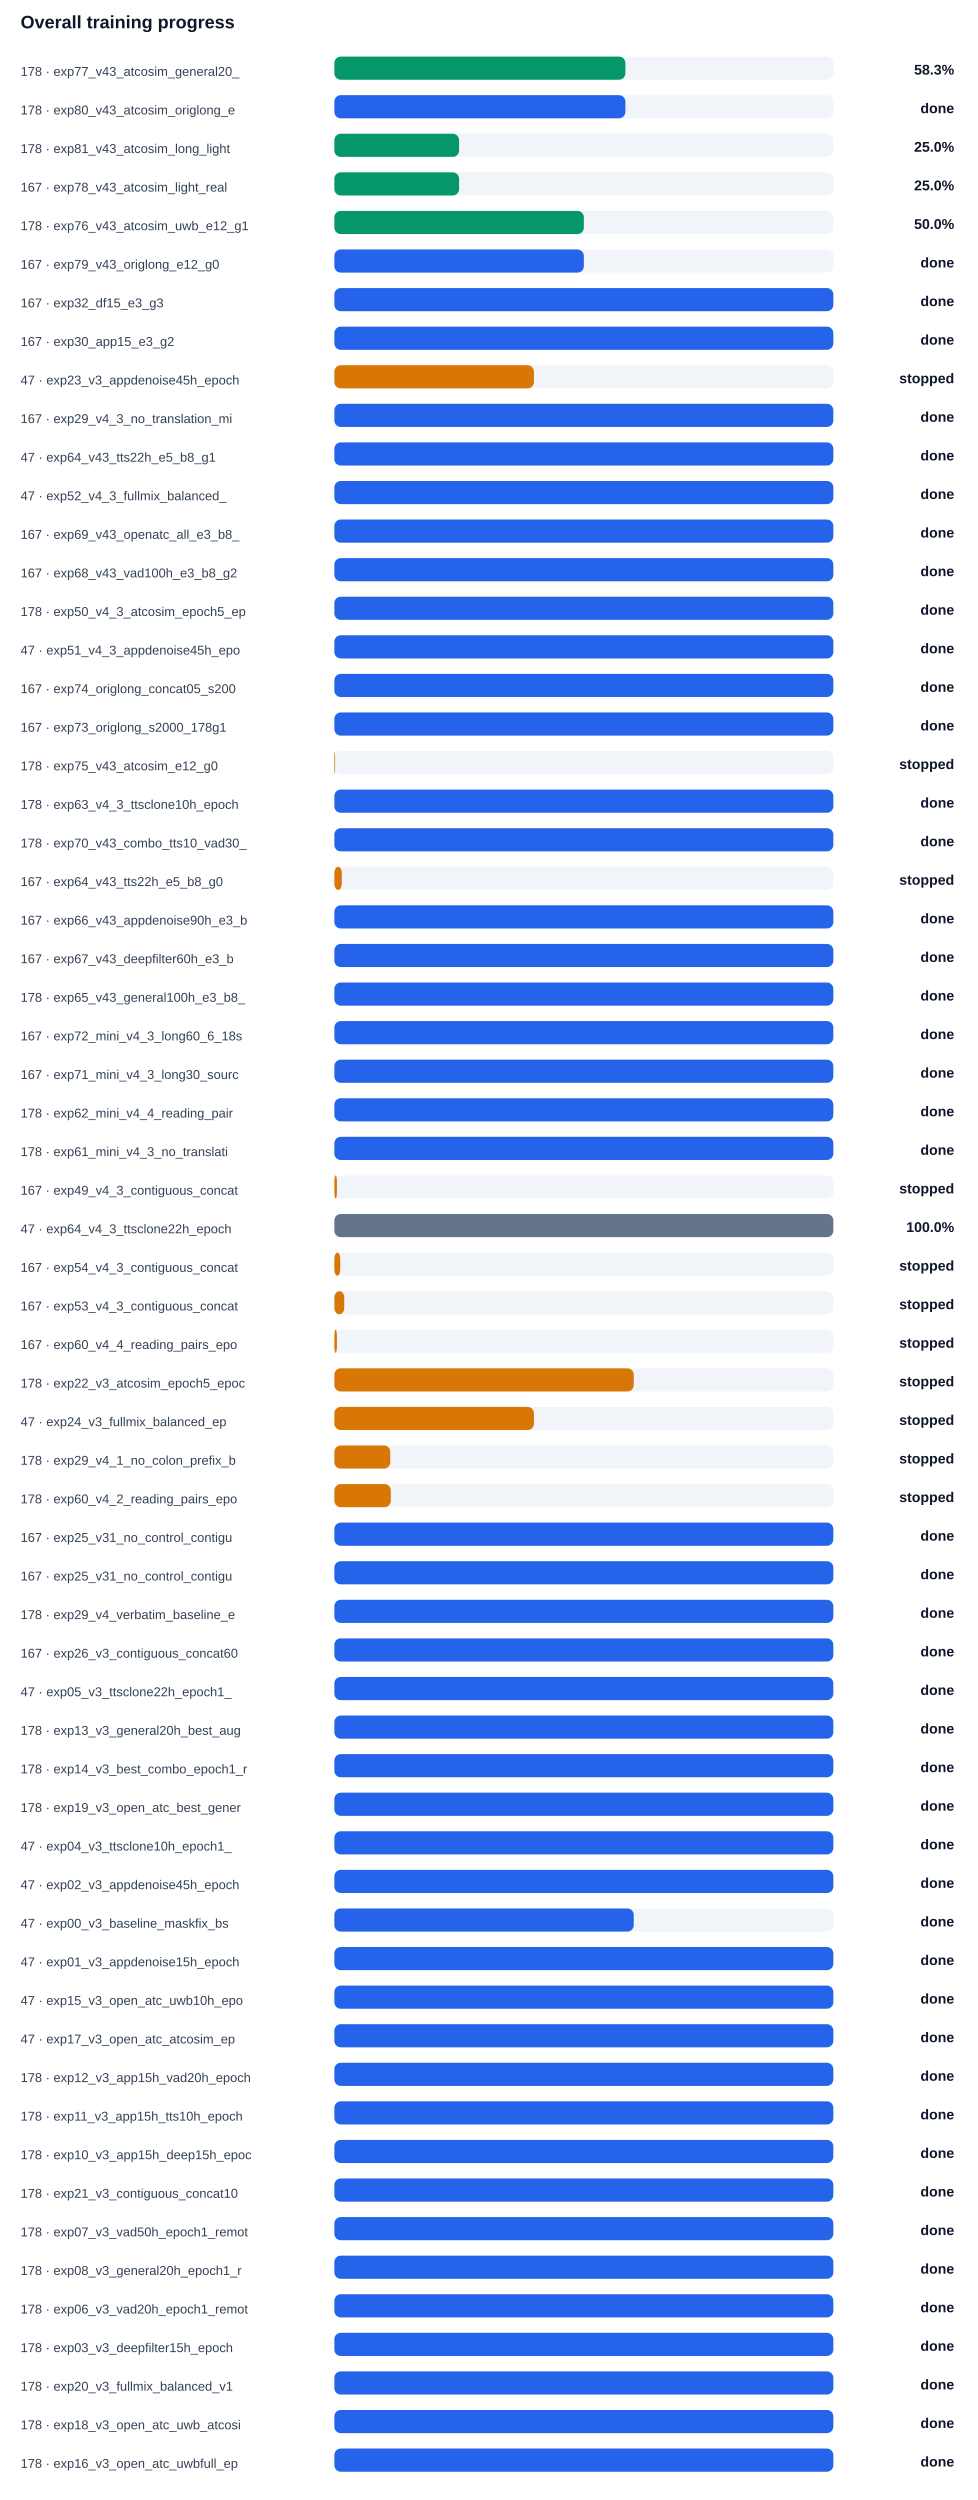
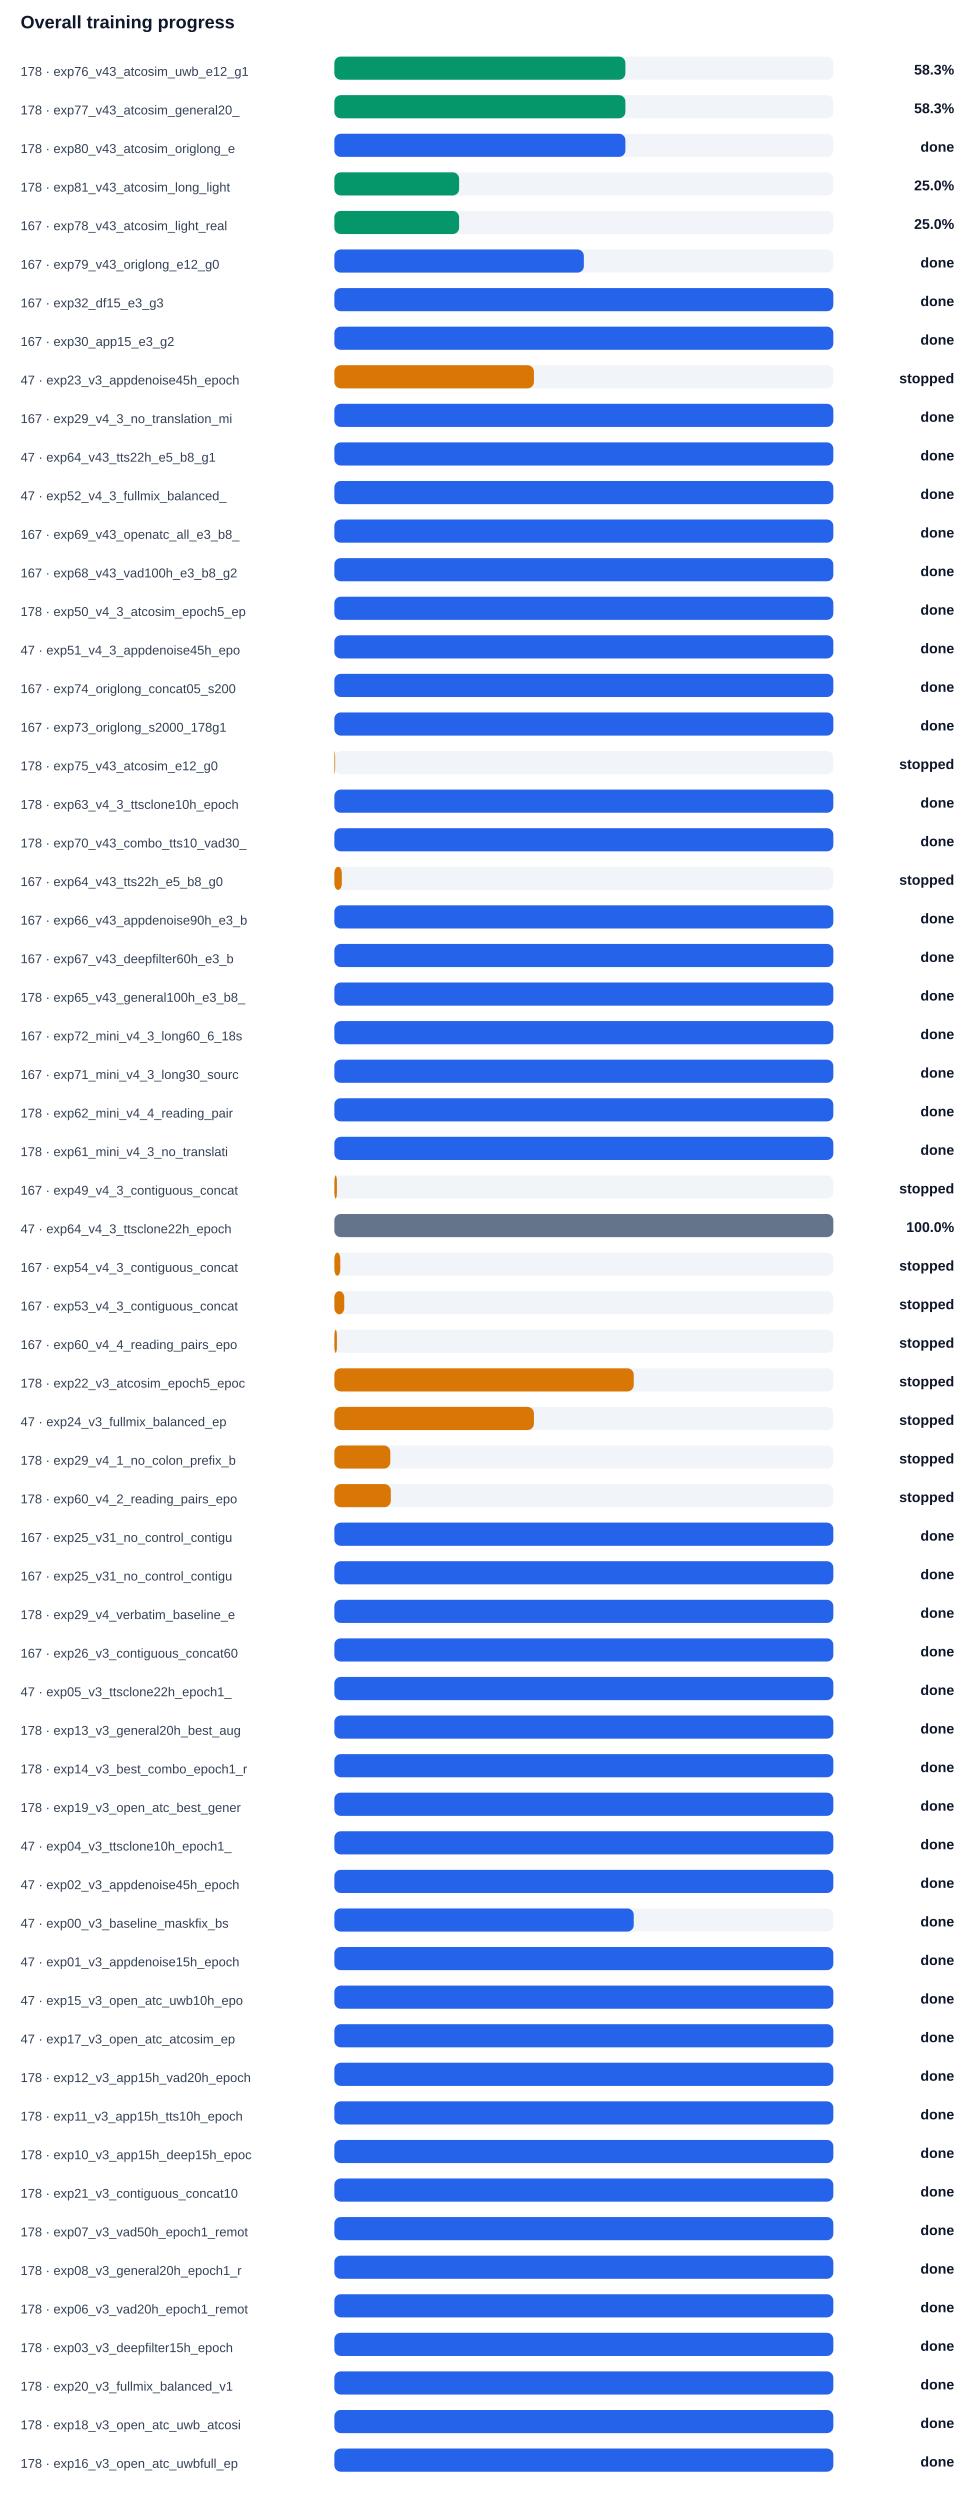
<svg xmlns="http://www.w3.org/2000/svg" width="100%" viewBox="0 0 760 1944" style="max-width:760px;background:#ffffff;border:1px solid #e5e7eb;border-radius:10px;">
  <text x="16.0" y="22.0" font-size="14" fill="#0f172a" text-anchor="start" font-family="Arial, sans-serif" font-weight="700">Overall training progress</text>
-   <text x="16.0" y="59.0" font-size="10" fill="#334155" text-anchor="start" font-family="Arial, sans-serif" font-weight="400">178 · exp77_v43_atcosim_general20_</text>
+   <text x="16.0" y="59.0" font-size="10" fill="#334155" text-anchor="start" font-family="Arial, sans-serif" font-weight="400">178 · exp76_v43_atcosim_uwb_e12_g1</text>
  <rect x="260" y="44" width="388" height="18" rx="5" fill="#f1f5f9" />
  <rect x="260" y="44" width="226.3" height="18" rx="5" fill="#059669" />
  <text x="742.0" y="58.0" font-size="11" fill="#0f172a" text-anchor="end" font-family="Arial, sans-serif" font-weight="700">58.3%</text>
-   <text x="16.0" y="89.0" font-size="10" fill="#334155" text-anchor="start" font-family="Arial, sans-serif" font-weight="400">178 · exp80_v43_atcosim_origlong_e</text>
+   <text x="16.0" y="89.0" font-size="10" fill="#334155" text-anchor="start" font-family="Arial, sans-serif" font-weight="400">178 · exp77_v43_atcosim_general20_</text>
  <rect x="260" y="74" width="388" height="18" rx="5" fill="#f1f5f9" />
-   <rect x="260" y="74" width="226.3" height="18" rx="5" fill="#2563eb" />
-   <text x="742.0" y="88.0" font-size="11" fill="#0f172a" text-anchor="end" font-family="Arial, sans-serif" font-weight="700">done</text>
-   <text x="16.0" y="119.0" font-size="10" fill="#334155" text-anchor="start" font-family="Arial, sans-serif" font-weight="400">178 · exp81_v43_atcosim_long_light</text>
+   <rect x="260" y="74" width="226.3" height="18" rx="5" fill="#059669" />
+   <text x="742.0" y="88.0" font-size="11" fill="#0f172a" text-anchor="end" font-family="Arial, sans-serif" font-weight="700">58.3%</text>
+   <text x="16.0" y="119.0" font-size="10" fill="#334155" text-anchor="start" font-family="Arial, sans-serif" font-weight="400">178 · exp80_v43_atcosim_origlong_e</text>
  <rect x="260" y="104" width="388" height="18" rx="5" fill="#f1f5f9" />
-   <rect x="260" y="104" width="97.0" height="18" rx="5" fill="#059669" />
-   <text x="742.0" y="118.0" font-size="11" fill="#0f172a" text-anchor="end" font-family="Arial, sans-serif" font-weight="700">25.0%</text>
-   <text x="16.0" y="149.0" font-size="10" fill="#334155" text-anchor="start" font-family="Arial, sans-serif" font-weight="400">167 · exp78_v43_atcosim_light_real</text>
+   <rect x="260" y="104" width="226.3" height="18" rx="5" fill="#2563eb" />
+   <text x="742.0" y="118.0" font-size="11" fill="#0f172a" text-anchor="end" font-family="Arial, sans-serif" font-weight="700">done</text>
+   <text x="16.0" y="149.0" font-size="10" fill="#334155" text-anchor="start" font-family="Arial, sans-serif" font-weight="400">178 · exp81_v43_atcosim_long_light</text>
  <rect x="260" y="134" width="388" height="18" rx="5" fill="#f1f5f9" />
  <rect x="260" y="134" width="97.0" height="18" rx="5" fill="#059669" />
  <text x="742.0" y="148.0" font-size="11" fill="#0f172a" text-anchor="end" font-family="Arial, sans-serif" font-weight="700">25.0%</text>
-   <text x="16.0" y="179.0" font-size="10" fill="#334155" text-anchor="start" font-family="Arial, sans-serif" font-weight="400">178 · exp76_v43_atcosim_uwb_e12_g1</text>
+   <text x="16.0" y="179.0" font-size="10" fill="#334155" text-anchor="start" font-family="Arial, sans-serif" font-weight="400">167 · exp78_v43_atcosim_light_real</text>
  <rect x="260" y="164" width="388" height="18" rx="5" fill="#f1f5f9" />
-   <rect x="260" y="164" width="194.0" height="18" rx="5" fill="#059669" />
-   <text x="742.0" y="178.0" font-size="11" fill="#0f172a" text-anchor="end" font-family="Arial, sans-serif" font-weight="700">50.0%</text>
+   <rect x="260" y="164" width="97.0" height="18" rx="5" fill="#059669" />
+   <text x="742.0" y="178.0" font-size="11" fill="#0f172a" text-anchor="end" font-family="Arial, sans-serif" font-weight="700">25.0%</text>
  <text x="16.0" y="209.0" font-size="10" fill="#334155" text-anchor="start" font-family="Arial, sans-serif" font-weight="400">167 · exp79_v43_origlong_e12_g0</text>
  <rect x="260" y="194" width="388" height="18" rx="5" fill="#f1f5f9" />
  <rect x="260" y="194" width="194.0" height="18" rx="5" fill="#2563eb" />
  <text x="742.0" y="208.0" font-size="11" fill="#0f172a" text-anchor="end" font-family="Arial, sans-serif" font-weight="700">done</text>
  <text x="16.0" y="239.0" font-size="10" fill="#334155" text-anchor="start" font-family="Arial, sans-serif" font-weight="400">167 · exp32_df15_e3_g3</text>
  <rect x="260" y="224" width="388" height="18" rx="5" fill="#f1f5f9" />
  <rect x="260" y="224" width="388.0" height="18" rx="5" fill="#2563eb" />
  <text x="742.0" y="238.0" font-size="11" fill="#0f172a" text-anchor="end" font-family="Arial, sans-serif" font-weight="700">done</text>
  <text x="16.0" y="269.0" font-size="10" fill="#334155" text-anchor="start" font-family="Arial, sans-serif" font-weight="400">167 · exp30_app15_e3_g2</text>
  <rect x="260" y="254" width="388" height="18" rx="5" fill="#f1f5f9" />
  <rect x="260" y="254" width="388.0" height="18" rx="5" fill="#2563eb" />
  <text x="742.0" y="268.0" font-size="11" fill="#0f172a" text-anchor="end" font-family="Arial, sans-serif" font-weight="700">done</text>
  <text x="16.0" y="299.0" font-size="10" fill="#334155" text-anchor="start" font-family="Arial, sans-serif" font-weight="400">47 · exp23_v3_appdenoise45h_epoch</text>
  <rect x="260" y="284" width="388" height="18" rx="5" fill="#f1f5f9" />
  <rect x="260" y="284" width="155.2" height="18" rx="5" fill="#d97706" />
  <text x="742.0" y="298.0" font-size="11" fill="#0f172a" text-anchor="end" font-family="Arial, sans-serif" font-weight="700">stopped</text>
  <text x="16.0" y="329.0" font-size="10" fill="#334155" text-anchor="start" font-family="Arial, sans-serif" font-weight="400">167 · exp29_v4_3_no_translation_mi</text>
  <rect x="260" y="314" width="388" height="18" rx="5" fill="#f1f5f9" />
  <rect x="260" y="314" width="388.0" height="18" rx="5" fill="#2563eb" />
  <text x="742.0" y="328.0" font-size="11" fill="#0f172a" text-anchor="end" font-family="Arial, sans-serif" font-weight="700">done</text>
  <text x="16.0" y="359.0" font-size="10" fill="#334155" text-anchor="start" font-family="Arial, sans-serif" font-weight="400">47 · exp64_v43_tts22h_e5_b8_g1</text>
  <rect x="260" y="344" width="388" height="18" rx="5" fill="#f1f5f9" />
  <rect x="260" y="344" width="388.0" height="18" rx="5" fill="#2563eb" />
  <text x="742.0" y="358.0" font-size="11" fill="#0f172a" text-anchor="end" font-family="Arial, sans-serif" font-weight="700">done</text>
  <text x="16.0" y="389.0" font-size="10" fill="#334155" text-anchor="start" font-family="Arial, sans-serif" font-weight="400">47 · exp52_v4_3_fullmix_balanced_</text>
  <rect x="260" y="374" width="388" height="18" rx="5" fill="#f1f5f9" />
  <rect x="260" y="374" width="388.0" height="18" rx="5" fill="#2563eb" />
  <text x="742.0" y="388.0" font-size="11" fill="#0f172a" text-anchor="end" font-family="Arial, sans-serif" font-weight="700">done</text>
  <text x="16.0" y="419.0" font-size="10" fill="#334155" text-anchor="start" font-family="Arial, sans-serif" font-weight="400">167 · exp69_v43_openatc_all_e3_b8_</text>
  <rect x="260" y="404" width="388" height="18" rx="5" fill="#f1f5f9" />
  <rect x="260" y="404" width="388.0" height="18" rx="5" fill="#2563eb" />
  <text x="742.0" y="418.0" font-size="11" fill="#0f172a" text-anchor="end" font-family="Arial, sans-serif" font-weight="700">done</text>
  <text x="16.0" y="449.0" font-size="10" fill="#334155" text-anchor="start" font-family="Arial, sans-serif" font-weight="400">167 · exp68_v43_vad100h_e3_b8_g2</text>
  <rect x="260" y="434" width="388" height="18" rx="5" fill="#f1f5f9" />
  <rect x="260" y="434" width="388.0" height="18" rx="5" fill="#2563eb" />
  <text x="742.0" y="448.0" font-size="11" fill="#0f172a" text-anchor="end" font-family="Arial, sans-serif" font-weight="700">done</text>
  <text x="16.0" y="479.0" font-size="10" fill="#334155" text-anchor="start" font-family="Arial, sans-serif" font-weight="400">178 · exp50_v4_3_atcosim_epoch5_ep</text>
  <rect x="260" y="464" width="388" height="18" rx="5" fill="#f1f5f9" />
  <rect x="260" y="464" width="388.0" height="18" rx="5" fill="#2563eb" />
  <text x="742.0" y="478.0" font-size="11" fill="#0f172a" text-anchor="end" font-family="Arial, sans-serif" font-weight="700">done</text>
  <text x="16.0" y="509.0" font-size="10" fill="#334155" text-anchor="start" font-family="Arial, sans-serif" font-weight="400">47 · exp51_v4_3_appdenoise45h_epo</text>
  <rect x="260" y="494" width="388" height="18" rx="5" fill="#f1f5f9" />
  <rect x="260" y="494" width="388.0" height="18" rx="5" fill="#2563eb" />
  <text x="742.0" y="508.0" font-size="11" fill="#0f172a" text-anchor="end" font-family="Arial, sans-serif" font-weight="700">done</text>
  <text x="16.0" y="539.0" font-size="10" fill="#334155" text-anchor="start" font-family="Arial, sans-serif" font-weight="400">167 · exp74_origlong_concat05_s200</text>
  <rect x="260" y="524" width="388" height="18" rx="5" fill="#f1f5f9" />
  <rect x="260" y="524" width="388.0" height="18" rx="5" fill="#2563eb" />
  <text x="742.0" y="538.0" font-size="11" fill="#0f172a" text-anchor="end" font-family="Arial, sans-serif" font-weight="700">done</text>
  <text x="16.0" y="569.0" font-size="10" fill="#334155" text-anchor="start" font-family="Arial, sans-serif" font-weight="400">167 · exp73_origlong_s2000_178g1</text>
  <rect x="260" y="554" width="388" height="18" rx="5" fill="#f1f5f9" />
  <rect x="260" y="554" width="388.0" height="18" rx="5" fill="#2563eb" />
  <text x="742.0" y="568.0" font-size="11" fill="#0f172a" text-anchor="end" font-family="Arial, sans-serif" font-weight="700">done</text>
  <text x="16.0" y="599.0" font-size="10" fill="#334155" text-anchor="start" font-family="Arial, sans-serif" font-weight="400">178 · exp75_v43_atcosim_e12_g0</text>
  <rect x="260" y="584" width="388" height="18" rx="5" fill="#f1f5f9" />
  <rect x="260" y="584" width="0.6" height="18" rx="5" fill="#d97706" />
  <text x="742.0" y="598.0" font-size="11" fill="#0f172a" text-anchor="end" font-family="Arial, sans-serif" font-weight="700">stopped</text>
  <text x="16.0" y="629.0" font-size="10" fill="#334155" text-anchor="start" font-family="Arial, sans-serif" font-weight="400">178 · exp63_v4_3_ttsclone10h_epoch</text>
  <rect x="260" y="614" width="388" height="18" rx="5" fill="#f1f5f9" />
  <rect x="260" y="614" width="388.0" height="18" rx="5" fill="#2563eb" />
  <text x="742.0" y="628.0" font-size="11" fill="#0f172a" text-anchor="end" font-family="Arial, sans-serif" font-weight="700">done</text>
  <text x="16.0" y="659.0" font-size="10" fill="#334155" text-anchor="start" font-family="Arial, sans-serif" font-weight="400">178 · exp70_v43_combo_tts10_vad30_</text>
  <rect x="260" y="644" width="388" height="18" rx="5" fill="#f1f5f9" />
  <rect x="260" y="644" width="388.0" height="18" rx="5" fill="#2563eb" />
  <text x="742.0" y="658.0" font-size="11" fill="#0f172a" text-anchor="end" font-family="Arial, sans-serif" font-weight="700">done</text>
  <text x="16.0" y="689.0" font-size="10" fill="#334155" text-anchor="start" font-family="Arial, sans-serif" font-weight="400">167 · exp64_v43_tts22h_e5_b8_g0</text>
  <rect x="260" y="674" width="388" height="18" rx="5" fill="#f1f5f9" />
  <rect x="260" y="674" width="5.8" height="18" rx="5" fill="#d97706" />
  <text x="742.0" y="688.0" font-size="11" fill="#0f172a" text-anchor="end" font-family="Arial, sans-serif" font-weight="700">stopped</text>
  <text x="16.0" y="719.0" font-size="10" fill="#334155" text-anchor="start" font-family="Arial, sans-serif" font-weight="400">167 · exp66_v43_appdenoise90h_e3_b</text>
  <rect x="260" y="704" width="388" height="18" rx="5" fill="#f1f5f9" />
  <rect x="260" y="704" width="388.0" height="18" rx="5" fill="#2563eb" />
  <text x="742.0" y="718.0" font-size="11" fill="#0f172a" text-anchor="end" font-family="Arial, sans-serif" font-weight="700">done</text>
  <text x="16.0" y="749.0" font-size="10" fill="#334155" text-anchor="start" font-family="Arial, sans-serif" font-weight="400">167 · exp67_v43_deepfilter60h_e3_b</text>
  <rect x="260" y="734" width="388" height="18" rx="5" fill="#f1f5f9" />
  <rect x="260" y="734" width="388.0" height="18" rx="5" fill="#2563eb" />
  <text x="742.0" y="748.0" font-size="11" fill="#0f172a" text-anchor="end" font-family="Arial, sans-serif" font-weight="700">done</text>
  <text x="16.0" y="779.0" font-size="10" fill="#334155" text-anchor="start" font-family="Arial, sans-serif" font-weight="400">178 · exp65_v43_general100h_e3_b8_</text>
  <rect x="260" y="764" width="388" height="18" rx="5" fill="#f1f5f9" />
  <rect x="260" y="764" width="388.0" height="18" rx="5" fill="#2563eb" />
  <text x="742.0" y="778.0" font-size="11" fill="#0f172a" text-anchor="end" font-family="Arial, sans-serif" font-weight="700">done</text>
  <text x="16.0" y="809.0" font-size="10" fill="#334155" text-anchor="start" font-family="Arial, sans-serif" font-weight="400">167 · exp72_mini_v4_3_long60_6_18s</text>
  <rect x="260" y="794" width="388" height="18" rx="5" fill="#f1f5f9" />
  <rect x="260" y="794" width="388.0" height="18" rx="5" fill="#2563eb" />
  <text x="742.0" y="808.0" font-size="11" fill="#0f172a" text-anchor="end" font-family="Arial, sans-serif" font-weight="700">done</text>
  <text x="16.0" y="839.0" font-size="10" fill="#334155" text-anchor="start" font-family="Arial, sans-serif" font-weight="400">167 · exp71_mini_v4_3_long30_sourc</text>
  <rect x="260" y="824" width="388" height="18" rx="5" fill="#f1f5f9" />
  <rect x="260" y="824" width="388.0" height="18" rx="5" fill="#2563eb" />
  <text x="742.0" y="838.0" font-size="11" fill="#0f172a" text-anchor="end" font-family="Arial, sans-serif" font-weight="700">done</text>
  <text x="16.0" y="869.0" font-size="10" fill="#334155" text-anchor="start" font-family="Arial, sans-serif" font-weight="400">178 · exp62_mini_v4_4_reading_pair</text>
  <rect x="260" y="854" width="388" height="18" rx="5" fill="#f1f5f9" />
  <rect x="260" y="854" width="388.0" height="18" rx="5" fill="#2563eb" />
  <text x="742.0" y="868.0" font-size="11" fill="#0f172a" text-anchor="end" font-family="Arial, sans-serif" font-weight="700">done</text>
  <text x="16.0" y="899.0" font-size="10" fill="#334155" text-anchor="start" font-family="Arial, sans-serif" font-weight="400">178 · exp61_mini_v4_3_no_translati</text>
  <rect x="260" y="884" width="388" height="18" rx="5" fill="#f1f5f9" />
  <rect x="260" y="884" width="388.0" height="18" rx="5" fill="#2563eb" />
  <text x="742.0" y="898.0" font-size="11" fill="#0f172a" text-anchor="end" font-family="Arial, sans-serif" font-weight="700">done</text>
  <text x="16.0" y="929.0" font-size="10" fill="#334155" text-anchor="start" font-family="Arial, sans-serif" font-weight="400">167 · exp49_v4_3_contiguous_concat</text>
  <rect x="260" y="914" width="388" height="18" rx="5" fill="#f1f5f9" />
  <rect x="260" y="914" width="2.0" height="18" rx="5" fill="#d97706" />
  <text x="742.0" y="928.0" font-size="11" fill="#0f172a" text-anchor="end" font-family="Arial, sans-serif" font-weight="700">stopped</text>
  <text x="16.0" y="959.0" font-size="10" fill="#334155" text-anchor="start" font-family="Arial, sans-serif" font-weight="400">47 · exp64_v4_3_ttsclone22h_epoch</text>
  <rect x="260" y="944" width="388" height="18" rx="5" fill="#f1f5f9" />
  <rect x="260" y="944" width="388.0" height="18" rx="5" fill="#64748b" />
  <text x="742.0" y="958.0" font-size="11" fill="#0f172a" text-anchor="end" font-family="Arial, sans-serif" font-weight="700">100.0%</text>
  <text x="16.0" y="989.0" font-size="10" fill="#334155" text-anchor="start" font-family="Arial, sans-serif" font-weight="400">167 · exp54_v4_3_contiguous_concat</text>
  <rect x="260" y="974" width="388" height="18" rx="5" fill="#f1f5f9" />
  <rect x="260" y="974" width="4.6" height="18" rx="5" fill="#d97706" />
  <text x="742.0" y="988.0" font-size="11" fill="#0f172a" text-anchor="end" font-family="Arial, sans-serif" font-weight="700">stopped</text>
  <text x="16.0" y="1019.0" font-size="10" fill="#334155" text-anchor="start" font-family="Arial, sans-serif" font-weight="400">167 · exp53_v4_3_contiguous_concat</text>
  <rect x="260" y="1004" width="388" height="18" rx="5" fill="#f1f5f9" />
  <rect x="260" y="1004" width="7.7" height="18" rx="5" fill="#d97706" />
  <text x="742.0" y="1018.0" font-size="11" fill="#0f172a" text-anchor="end" font-family="Arial, sans-serif" font-weight="700">stopped</text>
  <text x="16.0" y="1049.0" font-size="10" fill="#334155" text-anchor="start" font-family="Arial, sans-serif" font-weight="400">167 · exp60_v4_4_reading_pairs_epo</text>
  <rect x="260" y="1034" width="388" height="18" rx="5" fill="#f1f5f9" />
  <rect x="260" y="1034" width="2.0" height="18" rx="5" fill="#d97706" />
  <text x="742.0" y="1048.0" font-size="11" fill="#0f172a" text-anchor="end" font-family="Arial, sans-serif" font-weight="700">stopped</text>
  <text x="16.0" y="1079.0" font-size="10" fill="#334155" text-anchor="start" font-family="Arial, sans-serif" font-weight="400">178 · exp22_v3_atcosim_epoch5_epoc</text>
  <rect x="260" y="1064" width="388" height="18" rx="5" fill="#f1f5f9" />
  <rect x="260" y="1064" width="232.8" height="18" rx="5" fill="#d97706" />
  <text x="742.0" y="1078.0" font-size="11" fill="#0f172a" text-anchor="end" font-family="Arial, sans-serif" font-weight="700">stopped</text>
  <text x="16.0" y="1109.0" font-size="10" fill="#334155" text-anchor="start" font-family="Arial, sans-serif" font-weight="400">47 · exp24_v3_fullmix_balanced_ep</text>
  <rect x="260" y="1094" width="388" height="18" rx="5" fill="#f1f5f9" />
  <rect x="260" y="1094" width="155.2" height="18" rx="5" fill="#d97706" />
  <text x="742.0" y="1108.0" font-size="11" fill="#0f172a" text-anchor="end" font-family="Arial, sans-serif" font-weight="700">stopped</text>
  <text x="16.0" y="1139.0" font-size="10" fill="#334155" text-anchor="start" font-family="Arial, sans-serif" font-weight="400">178 · exp29_v4_1_no_colon_prefix_b</text>
  <rect x="260" y="1124" width="388" height="18" rx="5" fill="#f1f5f9" />
  <rect x="260" y="1124" width="43.5" height="18" rx="5" fill="#d97706" />
  <text x="742.0" y="1138.0" font-size="11" fill="#0f172a" text-anchor="end" font-family="Arial, sans-serif" font-weight="700">stopped</text>
  <text x="16.0" y="1169.0" font-size="10" fill="#334155" text-anchor="start" font-family="Arial, sans-serif" font-weight="400">178 · exp60_v4_2_reading_pairs_epo</text>
  <rect x="260" y="1154" width="388" height="18" rx="5" fill="#f1f5f9" />
  <rect x="260" y="1154" width="43.9" height="18" rx="5" fill="#d97706" />
  <text x="742.0" y="1168.0" font-size="11" fill="#0f172a" text-anchor="end" font-family="Arial, sans-serif" font-weight="700">stopped</text>
  <text x="16.0" y="1199.0" font-size="10" fill="#334155" text-anchor="start" font-family="Arial, sans-serif" font-weight="400">167 · exp25_v31_no_control_contigu</text>
  <rect x="260" y="1184" width="388" height="18" rx="5" fill="#f1f5f9" />
  <rect x="260" y="1184" width="388.0" height="18" rx="5" fill="#2563eb" />
  <text x="742.0" y="1198.0" font-size="11" fill="#0f172a" text-anchor="end" font-family="Arial, sans-serif" font-weight="700">done</text>
  <text x="16.0" y="1229.0" font-size="10" fill="#334155" text-anchor="start" font-family="Arial, sans-serif" font-weight="400">167 · exp25_v31_no_control_contigu</text>
  <rect x="260" y="1214" width="388" height="18" rx="5" fill="#f1f5f9" />
  <rect x="260" y="1214" width="388.0" height="18" rx="5" fill="#2563eb" />
  <text x="742.0" y="1228.0" font-size="11" fill="#0f172a" text-anchor="end" font-family="Arial, sans-serif" font-weight="700">done</text>
  <text x="16.0" y="1259.0" font-size="10" fill="#334155" text-anchor="start" font-family="Arial, sans-serif" font-weight="400">178 · exp29_v4_verbatim_baseline_e</text>
  <rect x="260" y="1244" width="388" height="18" rx="5" fill="#f1f5f9" />
  <rect x="260" y="1244" width="388.0" height="18" rx="5" fill="#2563eb" />
  <text x="742.0" y="1258.0" font-size="11" fill="#0f172a" text-anchor="end" font-family="Arial, sans-serif" font-weight="700">done</text>
  <text x="16.0" y="1289.0" font-size="10" fill="#334155" text-anchor="start" font-family="Arial, sans-serif" font-weight="400">167 · exp26_v3_contiguous_concat60</text>
  <rect x="260" y="1274" width="388" height="18" rx="5" fill="#f1f5f9" />
  <rect x="260" y="1274" width="388.0" height="18" rx="5" fill="#2563eb" />
  <text x="742.0" y="1288.0" font-size="11" fill="#0f172a" text-anchor="end" font-family="Arial, sans-serif" font-weight="700">done</text>
  <text x="16.0" y="1319.0" font-size="10" fill="#334155" text-anchor="start" font-family="Arial, sans-serif" font-weight="400">47 · exp05_v3_ttsclone22h_epoch1_</text>
  <rect x="260" y="1304" width="388" height="18" rx="5" fill="#f1f5f9" />
  <rect x="260" y="1304" width="388.0" height="18" rx="5" fill="#2563eb" />
  <text x="742.0" y="1318.0" font-size="11" fill="#0f172a" text-anchor="end" font-family="Arial, sans-serif" font-weight="700">done</text>
  <text x="16.0" y="1349.0" font-size="10" fill="#334155" text-anchor="start" font-family="Arial, sans-serif" font-weight="400">178 · exp13_v3_general20h_best_aug</text>
  <rect x="260" y="1334" width="388" height="18" rx="5" fill="#f1f5f9" />
  <rect x="260" y="1334" width="388.0" height="18" rx="5" fill="#2563eb" />
  <text x="742.0" y="1348.0" font-size="11" fill="#0f172a" text-anchor="end" font-family="Arial, sans-serif" font-weight="700">done</text>
  <text x="16.0" y="1379.0" font-size="10" fill="#334155" text-anchor="start" font-family="Arial, sans-serif" font-weight="400">178 · exp14_v3_best_combo_epoch1_r</text>
  <rect x="260" y="1364" width="388" height="18" rx="5" fill="#f1f5f9" />
  <rect x="260" y="1364" width="388.0" height="18" rx="5" fill="#2563eb" />
  <text x="742.0" y="1378.0" font-size="11" fill="#0f172a" text-anchor="end" font-family="Arial, sans-serif" font-weight="700">done</text>
  <text x="16.0" y="1409.0" font-size="10" fill="#334155" text-anchor="start" font-family="Arial, sans-serif" font-weight="400">178 · exp19_v3_open_atc_best_gener</text>
  <rect x="260" y="1394" width="388" height="18" rx="5" fill="#f1f5f9" />
  <rect x="260" y="1394" width="388.0" height="18" rx="5" fill="#2563eb" />
  <text x="742.0" y="1408.0" font-size="11" fill="#0f172a" text-anchor="end" font-family="Arial, sans-serif" font-weight="700">done</text>
  <text x="16.0" y="1439.0" font-size="10" fill="#334155" text-anchor="start" font-family="Arial, sans-serif" font-weight="400">47 · exp04_v3_ttsclone10h_epoch1_</text>
  <rect x="260" y="1424" width="388" height="18" rx="5" fill="#f1f5f9" />
  <rect x="260" y="1424" width="388.0" height="18" rx="5" fill="#2563eb" />
  <text x="742.0" y="1438.0" font-size="11" fill="#0f172a" text-anchor="end" font-family="Arial, sans-serif" font-weight="700">done</text>
  <text x="16.0" y="1469.0" font-size="10" fill="#334155" text-anchor="start" font-family="Arial, sans-serif" font-weight="400">47 · exp02_v3_appdenoise45h_epoch</text>
  <rect x="260" y="1454" width="388" height="18" rx="5" fill="#f1f5f9" />
  <rect x="260" y="1454" width="388.0" height="18" rx="5" fill="#2563eb" />
  <text x="742.0" y="1468.0" font-size="11" fill="#0f172a" text-anchor="end" font-family="Arial, sans-serif" font-weight="700">done</text>
  <text x="16.0" y="1499.0" font-size="10" fill="#334155" text-anchor="start" font-family="Arial, sans-serif" font-weight="400">47 · exp00_v3_baseline_maskfix_bs</text>
  <rect x="260" y="1484" width="388" height="18" rx="5" fill="#f1f5f9" />
  <rect x="260" y="1484" width="232.8" height="18" rx="5" fill="#2563eb" />
  <text x="742.0" y="1498.0" font-size="11" fill="#0f172a" text-anchor="end" font-family="Arial, sans-serif" font-weight="700">done</text>
  <text x="16.0" y="1529.0" font-size="10" fill="#334155" text-anchor="start" font-family="Arial, sans-serif" font-weight="400">47 · exp01_v3_appdenoise15h_epoch</text>
  <rect x="260" y="1514" width="388" height="18" rx="5" fill="#f1f5f9" />
  <rect x="260" y="1514" width="388.0" height="18" rx="5" fill="#2563eb" />
  <text x="742.0" y="1528.0" font-size="11" fill="#0f172a" text-anchor="end" font-family="Arial, sans-serif" font-weight="700">done</text>
  <text x="16.0" y="1559.0" font-size="10" fill="#334155" text-anchor="start" font-family="Arial, sans-serif" font-weight="400">47 · exp15_v3_open_atc_uwb10h_epo</text>
  <rect x="260" y="1544" width="388" height="18" rx="5" fill="#f1f5f9" />
  <rect x="260" y="1544" width="388.0" height="18" rx="5" fill="#2563eb" />
  <text x="742.0" y="1558.0" font-size="11" fill="#0f172a" text-anchor="end" font-family="Arial, sans-serif" font-weight="700">done</text>
  <text x="16.0" y="1589.0" font-size="10" fill="#334155" text-anchor="start" font-family="Arial, sans-serif" font-weight="400">47 · exp17_v3_open_atc_atcosim_ep</text>
  <rect x="260" y="1574" width="388" height="18" rx="5" fill="#f1f5f9" />
  <rect x="260" y="1574" width="388.0" height="18" rx="5" fill="#2563eb" />
  <text x="742.0" y="1588.0" font-size="11" fill="#0f172a" text-anchor="end" font-family="Arial, sans-serif" font-weight="700">done</text>
  <text x="16.0" y="1619.0" font-size="10" fill="#334155" text-anchor="start" font-family="Arial, sans-serif" font-weight="400">178 · exp12_v3_app15h_vad20h_epoch</text>
  <rect x="260" y="1604" width="388" height="18" rx="5" fill="#f1f5f9" />
  <rect x="260" y="1604" width="388.0" height="18" rx="5" fill="#2563eb" />
  <text x="742.0" y="1618.0" font-size="11" fill="#0f172a" text-anchor="end" font-family="Arial, sans-serif" font-weight="700">done</text>
  <text x="16.0" y="1649.0" font-size="10" fill="#334155" text-anchor="start" font-family="Arial, sans-serif" font-weight="400">178 · exp11_v3_app15h_tts10h_epoch</text>
  <rect x="260" y="1634" width="388" height="18" rx="5" fill="#f1f5f9" />
  <rect x="260" y="1634" width="388.0" height="18" rx="5" fill="#2563eb" />
  <text x="742.0" y="1648.0" font-size="11" fill="#0f172a" text-anchor="end" font-family="Arial, sans-serif" font-weight="700">done</text>
  <text x="16.0" y="1679.0" font-size="10" fill="#334155" text-anchor="start" font-family="Arial, sans-serif" font-weight="400">178 · exp10_v3_app15h_deep15h_epoc</text>
  <rect x="260" y="1664" width="388" height="18" rx="5" fill="#f1f5f9" />
  <rect x="260" y="1664" width="388.0" height="18" rx="5" fill="#2563eb" />
  <text x="742.0" y="1678.0" font-size="11" fill="#0f172a" text-anchor="end" font-family="Arial, sans-serif" font-weight="700">done</text>
  <text x="16.0" y="1709.0" font-size="10" fill="#334155" text-anchor="start" font-family="Arial, sans-serif" font-weight="400">178 · exp21_v3_contiguous_concat10</text>
  <rect x="260" y="1694" width="388" height="18" rx="5" fill="#f1f5f9" />
  <rect x="260" y="1694" width="388.0" height="18" rx="5" fill="#2563eb" />
  <text x="742.0" y="1708.0" font-size="11" fill="#0f172a" text-anchor="end" font-family="Arial, sans-serif" font-weight="700">done</text>
  <text x="16.0" y="1739.0" font-size="10" fill="#334155" text-anchor="start" font-family="Arial, sans-serif" font-weight="400">178 · exp07_v3_vad50h_epoch1_remot</text>
  <rect x="260" y="1724" width="388" height="18" rx="5" fill="#f1f5f9" />
  <rect x="260" y="1724" width="388.0" height="18" rx="5" fill="#2563eb" />
  <text x="742.0" y="1738.0" font-size="11" fill="#0f172a" text-anchor="end" font-family="Arial, sans-serif" font-weight="700">done</text>
  <text x="16.0" y="1769.0" font-size="10" fill="#334155" text-anchor="start" font-family="Arial, sans-serif" font-weight="400">178 · exp08_v3_general20h_epoch1_r</text>
  <rect x="260" y="1754" width="388" height="18" rx="5" fill="#f1f5f9" />
  <rect x="260" y="1754" width="388.0" height="18" rx="5" fill="#2563eb" />
  <text x="742.0" y="1768.0" font-size="11" fill="#0f172a" text-anchor="end" font-family="Arial, sans-serif" font-weight="700">done</text>
  <text x="16.0" y="1799.0" font-size="10" fill="#334155" text-anchor="start" font-family="Arial, sans-serif" font-weight="400">178 · exp06_v3_vad20h_epoch1_remot</text>
  <rect x="260" y="1784" width="388" height="18" rx="5" fill="#f1f5f9" />
  <rect x="260" y="1784" width="388.0" height="18" rx="5" fill="#2563eb" />
  <text x="742.0" y="1798.0" font-size="11" fill="#0f172a" text-anchor="end" font-family="Arial, sans-serif" font-weight="700">done</text>
  <text x="16.0" y="1829.0" font-size="10" fill="#334155" text-anchor="start" font-family="Arial, sans-serif" font-weight="400">178 · exp03_v3_deepfilter15h_epoch</text>
  <rect x="260" y="1814" width="388" height="18" rx="5" fill="#f1f5f9" />
  <rect x="260" y="1814" width="388.0" height="18" rx="5" fill="#2563eb" />
  <text x="742.0" y="1828.0" font-size="11" fill="#0f172a" text-anchor="end" font-family="Arial, sans-serif" font-weight="700">done</text>
  <text x="16.0" y="1859.0" font-size="10" fill="#334155" text-anchor="start" font-family="Arial, sans-serif" font-weight="400">178 · exp20_v3_fullmix_balanced_v1</text>
  <rect x="260" y="1844" width="388" height="18" rx="5" fill="#f1f5f9" />
  <rect x="260" y="1844" width="388.0" height="18" rx="5" fill="#2563eb" />
  <text x="742.0" y="1858.0" font-size="11" fill="#0f172a" text-anchor="end" font-family="Arial, sans-serif" font-weight="700">done</text>
  <text x="16.0" y="1889.0" font-size="10" fill="#334155" text-anchor="start" font-family="Arial, sans-serif" font-weight="400">178 · exp18_v3_open_atc_uwb_atcosi</text>
  <rect x="260" y="1874" width="388" height="18" rx="5" fill="#f1f5f9" />
  <rect x="260" y="1874" width="388.0" height="18" rx="5" fill="#2563eb" />
  <text x="742.0" y="1888.0" font-size="11" fill="#0f172a" text-anchor="end" font-family="Arial, sans-serif" font-weight="700">done</text>
  <text x="16.0" y="1919.0" font-size="10" fill="#334155" text-anchor="start" font-family="Arial, sans-serif" font-weight="400">178 · exp16_v3_open_atc_uwbfull_ep</text>
  <rect x="260" y="1904" width="388" height="18" rx="5" fill="#f1f5f9" />
  <rect x="260" y="1904" width="388.0" height="18" rx="5" fill="#2563eb" />
  <text x="742.0" y="1918.0" font-size="11" fill="#0f172a" text-anchor="end" font-family="Arial, sans-serif" font-weight="700">done</text>
</svg>
